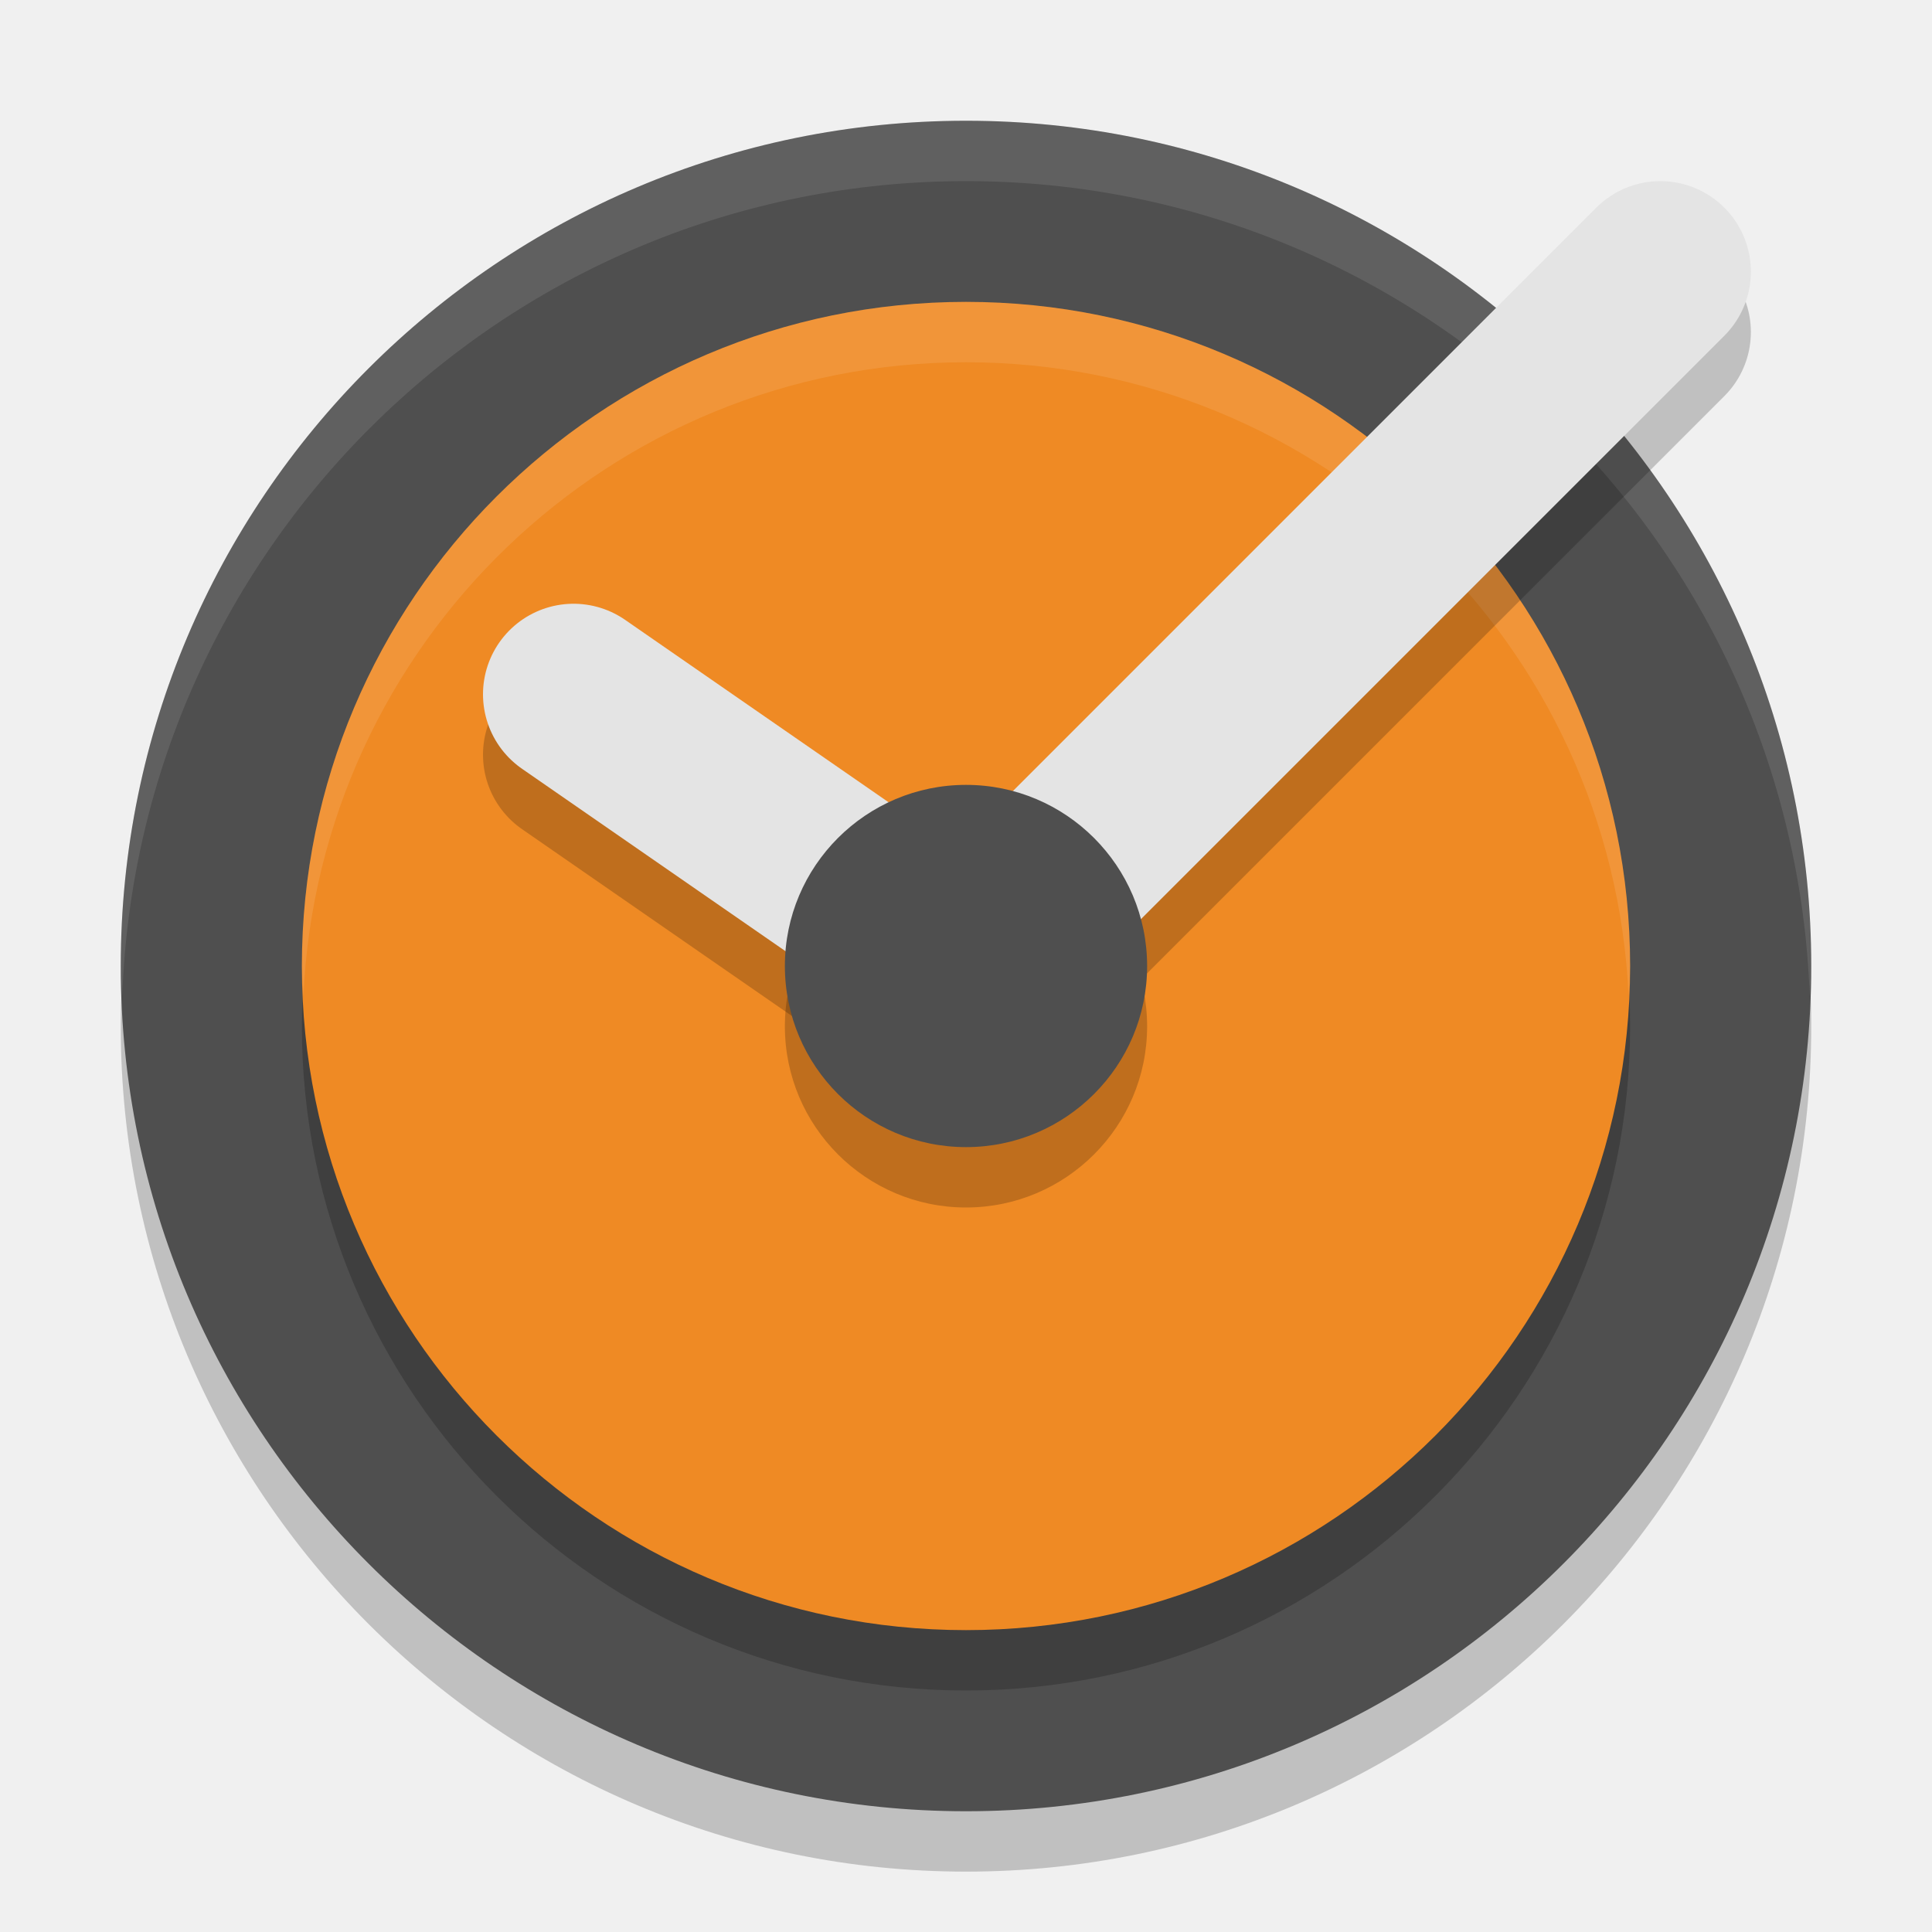
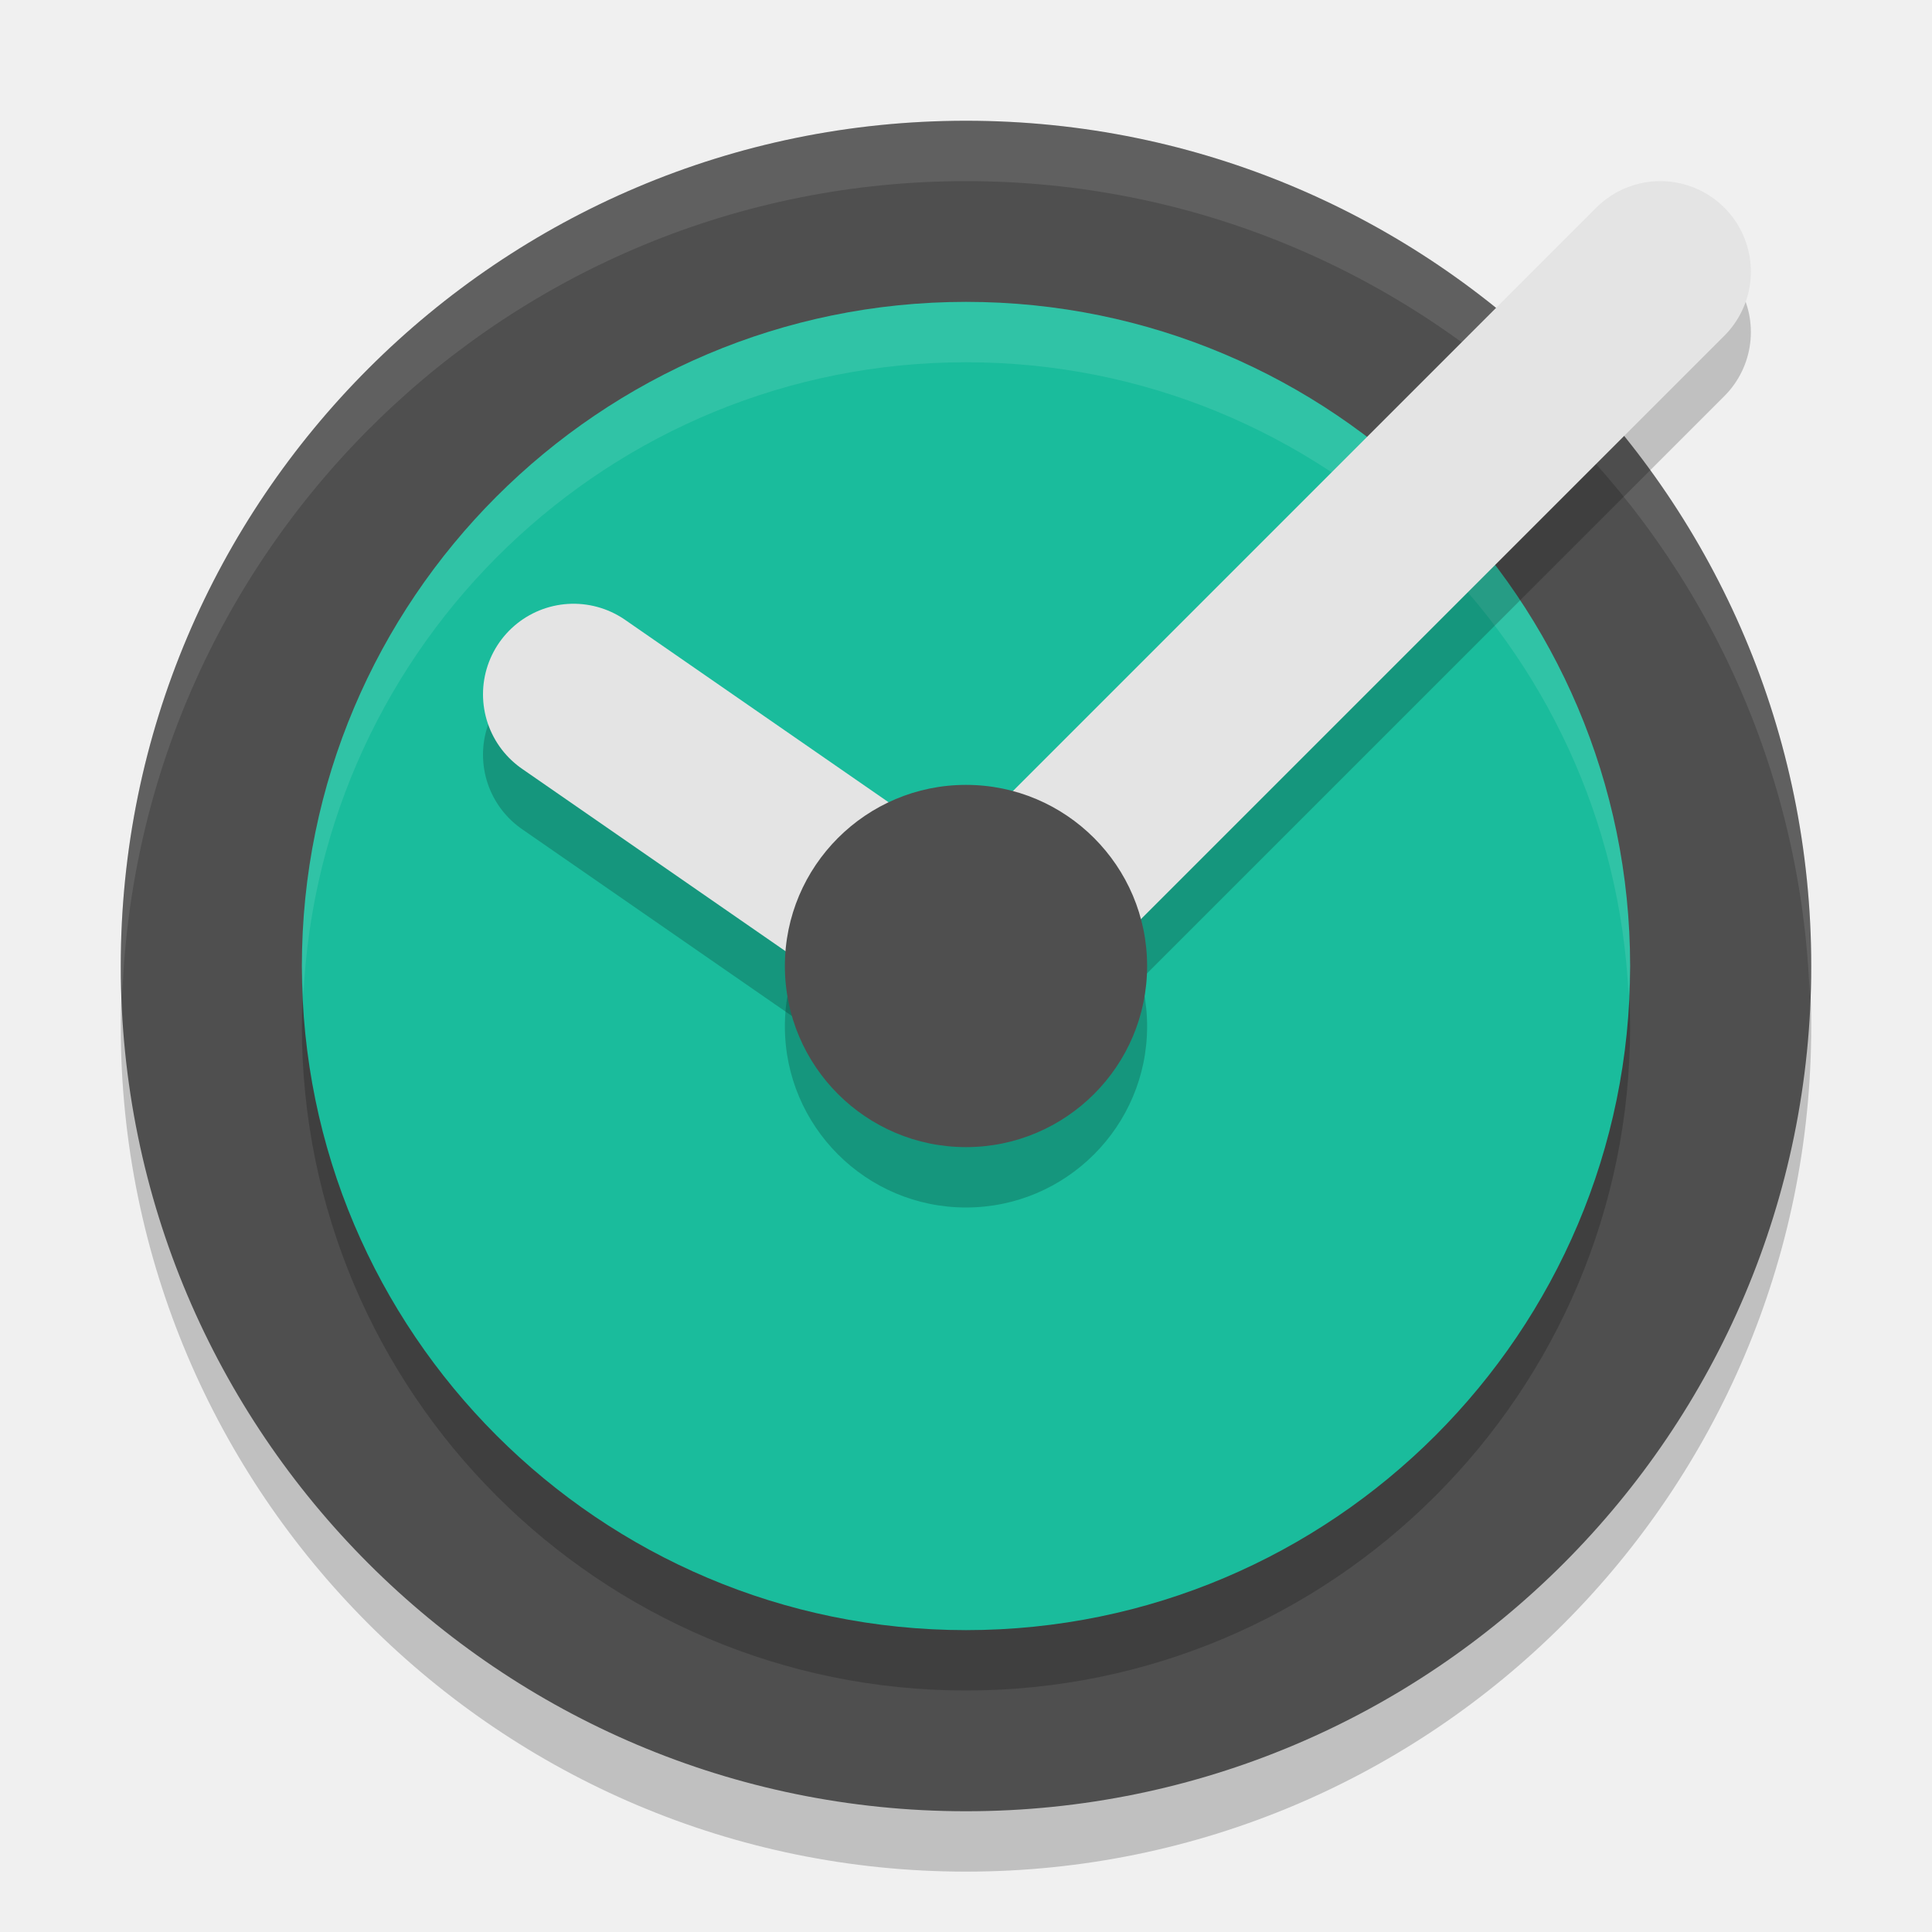
- <svg xmlns="http://www.w3.org/2000/svg" xmlns:ns1="http://www.openswatchbook.org/uri/2009/osb" width="32" height="32" version="1.1" style="enable-background:new">
-   <defs>
+ <svg xmlns="http://www.w3.org/2000/svg" xmlns:ns1="http://www.openswatchbook.org/uri/2009/osb" width="32" height="32" version="1.1" style="enable-background:new" id="svg43">
+   <defs id="defs4">
    <linearGradient id="linearGradient5606" ns1:paint="solid">
      <stop id="stop5608" offset="0" style="stop-color:#000000" />
    </linearGradient>
  </defs>
  <g id="view-refresh" transform="translate(-250.0002,54)">
-     <path d="m 282,-38 16,0 0,16 -16,0 z" style="opacity:0;fill:#ff0000" />
-     <g transform="translate(281.9725,-37.00011)" style="enable-background:new">
+     <path d="m 282,-38 16,0 0,16 -16,0 z" style="opacity:0;fill:#ff0000" id="path6" />
+     <g transform="translate(281.9725,-37.00011)" style="enable-background:new" id="g11">
      <g id="layer12-0" transform="translate(-485.034,-41.01747)">
-         <path d="m 499.062,49.018 c 0,3.314 -2.686,6 -6,6 -3.28,0 -5.94,-2.633 -5.994,-5.9 a 1,1 0 0 1 -0.006,-0.1 1,1 0 0 1 1,-1 1,1 0 0 1 1,1 c 0,2.209 1.791,4 4,4 2.209,0 4,-1.791 4,-4 0,-2.209 -1.791,-4 -4,-4 l 0,2 -4,-3 4,-3 0,2 c 3.314,0 6,2.686 6,6 z" style="fill:#22252a" />
+         <path d="m 499.062,49.018 c 0,3.314 -2.686,6 -6,6 -3.28,0 -5.94,-2.633 -5.994,-5.9 a 1,1 0 0 1 -0.006,-0.1 1,1 0 0 1 1,-1 1,1 0 0 1 1,1 c 0,2.209 1.791,4 4,4 2.209,0 4,-1.791 4,-4 0,-2.209 -1.791,-4 -4,-4 l 0,2 -4,-3 4,-3 0,2 c 3.314,0 6,2.686 6,6 z" style="fill:#22252a" id="path8" />
      </g>
    </g>
  </g>
  <g id="view-history">
-     <rect width="32" height="32" x="0" y="0" style="opacity:0.001" />
-     <g>
-       <path style="opacity:0.2" d="M 16,3 C 8.275,3 2,9.275 2,17 2,24.725 8.275,31 16,31 23.725,31 30,24.725 30,17 30,9.275 23.725,3 16,3 Z" />
-       <path style="fill:#4f4f4f" d="M 16,2 C 8.275,2 2,8.275 2,16 2,23.725 8.275,30 16,30 23.725,30 30,23.725 30,16 30,8.275 23.725,2 16,2 Z" />
-       <path style="opacity:0.1;fill:#ffffff" d="M 16,2 C 8.275,2 2,8.275 2,16 2,16.169 2.019,16.333 2.025,16.5 2.291,9.008 8.444,3 16,3 23.556,3 29.709,9.008 29.975,16.5 29.981,16.333 30,16.169 30,16 30,8.275 23.725,2 16,2 Z" />
-       <path style="opacity:0.2" d="M 16,6 C 9.931,6 5,10.931 5,17 5,23.069 9.931,28 16,28 22.069,28 27,23.069 27,17 27,10.931 22.069,6 16,6 Z" />
-       <path style="fill:#ef8a24" d="M 16,5 C 9.931,5 5,9.931 5,16 5,22.069 9.931,27 16,27 22.069,27 27,22.069 27,16 27,9.931 22.069,5 16,5 Z" />
-       <path style="opacity:0.1;fill:#ffffff" d="M 16,5 C 9.931,5 5,9.931 5,16 5,16.169 5.018,16.333 5.025,16.5 5.289,10.664 10.099,6 16,6 21.901,6 26.711,10.664 26.975,16.5 26.982,16.333 27,16.169 27,16 27,9.931 22.069,5 16,5 Z" />
-       <path style="opacity:0.2;fill:none;stroke:#000000;stroke-width:3;stroke-linecap:round;stroke-linejoin:round" d="M 16,17 27.5,5.5" />
-       <path style="fill:none;stroke:#e4e4e4;stroke-width:3;stroke-linecap:round;stroke-linejoin:round" d="M 16,16 27.5,4.5" />
-       <path style="opacity:0.2;fill:none;stroke:#000000;stroke-width:3;stroke-linecap:round;stroke-linejoin:round" d="m 9.5,12.5 6.5,4.5" />
-       <path style="fill:none;stroke:#e4e4e4;stroke-width:3;stroke-linecap:round;stroke-linejoin:round" d="M 9.5,11.5 16,16" />
-       <path style="opacity:0.2" d="m 16,14 c -1.655,0 -3,1.345 -3,3 0,1.655 1.345,3 3,3 1.655,0 3,-1.345 3,-3 0,-1.655 -1.345,-3 -3,-3 z" />
-       <path style="fill:#4f4f4f" d="m 16,13 c -1.655,0 -3,1.345 -3,3 0,1.655 1.345,3 3,3 1.655,0 3,-1.345 3,-3 0,-1.655 -1.345,-3 -3,-3 z" />
+     <rect width="32" height="32" x="0" y="0" style="opacity:0.001" id="rect14" />
+     <g id="g40">
+       <path style="opacity:0.2" d="M 16,3 C 8.275,3 2,9.275 2,17 2,24.725 8.275,31 16,31 23.725,31 30,24.725 30,17 30,9.275 23.725,3 16,3 Z" id="path16" />
+       <path style="fill:#4f4f4f" d="M 16,2 C 8.275,2 2,8.275 2,16 2,23.725 8.275,30 16,30 23.725,30 30,23.725 30,16 30,8.275 23.725,2 16,2 Z" id="path18" />
+       <path style="opacity:0.1;fill:#ffffff" d="M 16,2 C 8.275,2 2,8.275 2,16 2,16.169 2.019,16.333 2.025,16.5 2.291,9.008 8.444,3 16,3 23.556,3 29.709,9.008 29.975,16.5 29.981,16.333 30,16.169 30,16 30,8.275 23.725,2 16,2 Z" id="path20" />
+       <path style="opacity:0.2" d="M 16,6 C 9.931,6 5,10.931 5,17 5,23.069 9.931,28 16,28 22.069,28 27,23.069 27,17 27,10.931 22.069,6 16,6 Z" id="path22" />
+       <path style="fill:#1abc9c;fill-opacity:1" d="M 16,5 C 9.931,5 5,9.931 5,16 5,22.069 9.931,27 16,27 22.069,27 27,22.069 27,16 27,9.931 22.069,5 16,5 Z" id="path24" />
+       <path style="opacity:0.1;fill:#ffffff" d="M 16,5 C 9.931,5 5,9.931 5,16 5,16.169 5.018,16.333 5.025,16.5 5.289,10.664 10.099,6 16,6 21.901,6 26.711,10.664 26.975,16.5 26.982,16.333 27,16.169 27,16 27,9.931 22.069,5 16,5 Z" id="path26" />
+       <path style="opacity:0.2;fill:none;stroke:#000000;stroke-width:3;stroke-linecap:round;stroke-linejoin:round" d="M 16,17 27.5,5.5" id="path28" />
+       <path style="fill:none;stroke:#e4e4e4;stroke-width:3;stroke-linecap:round;stroke-linejoin:round" d="M 16,16 27.5,4.5" id="path30" />
+       <path style="opacity:0.2;fill:none;stroke:#000000;stroke-width:3;stroke-linecap:round;stroke-linejoin:round" d="m 9.5,12.5 6.5,4.5" id="path32" />
+       <path style="fill:none;stroke:#e4e4e4;stroke-width:3;stroke-linecap:round;stroke-linejoin:round" d="M 9.5,11.5 16,16" id="path34" />
+       <path style="opacity:0.2" d="m 16,14 c -1.655,0 -3,1.345 -3,3 0,1.655 1.345,3 3,3 1.655,0 3,-1.345 3,-3 0,-1.655 -1.345,-3 -3,-3 z" id="path36" />
+       <path style="fill:#4f4f4f" d="m 16,13 c -1.655,0 -3,1.345 -3,3 0,1.655 1.345,3 3,3 1.655,0 3,-1.345 3,-3 0,-1.655 -1.345,-3 -3,-3 z" id="path38" />
    </g>
  </g>
</svg>
